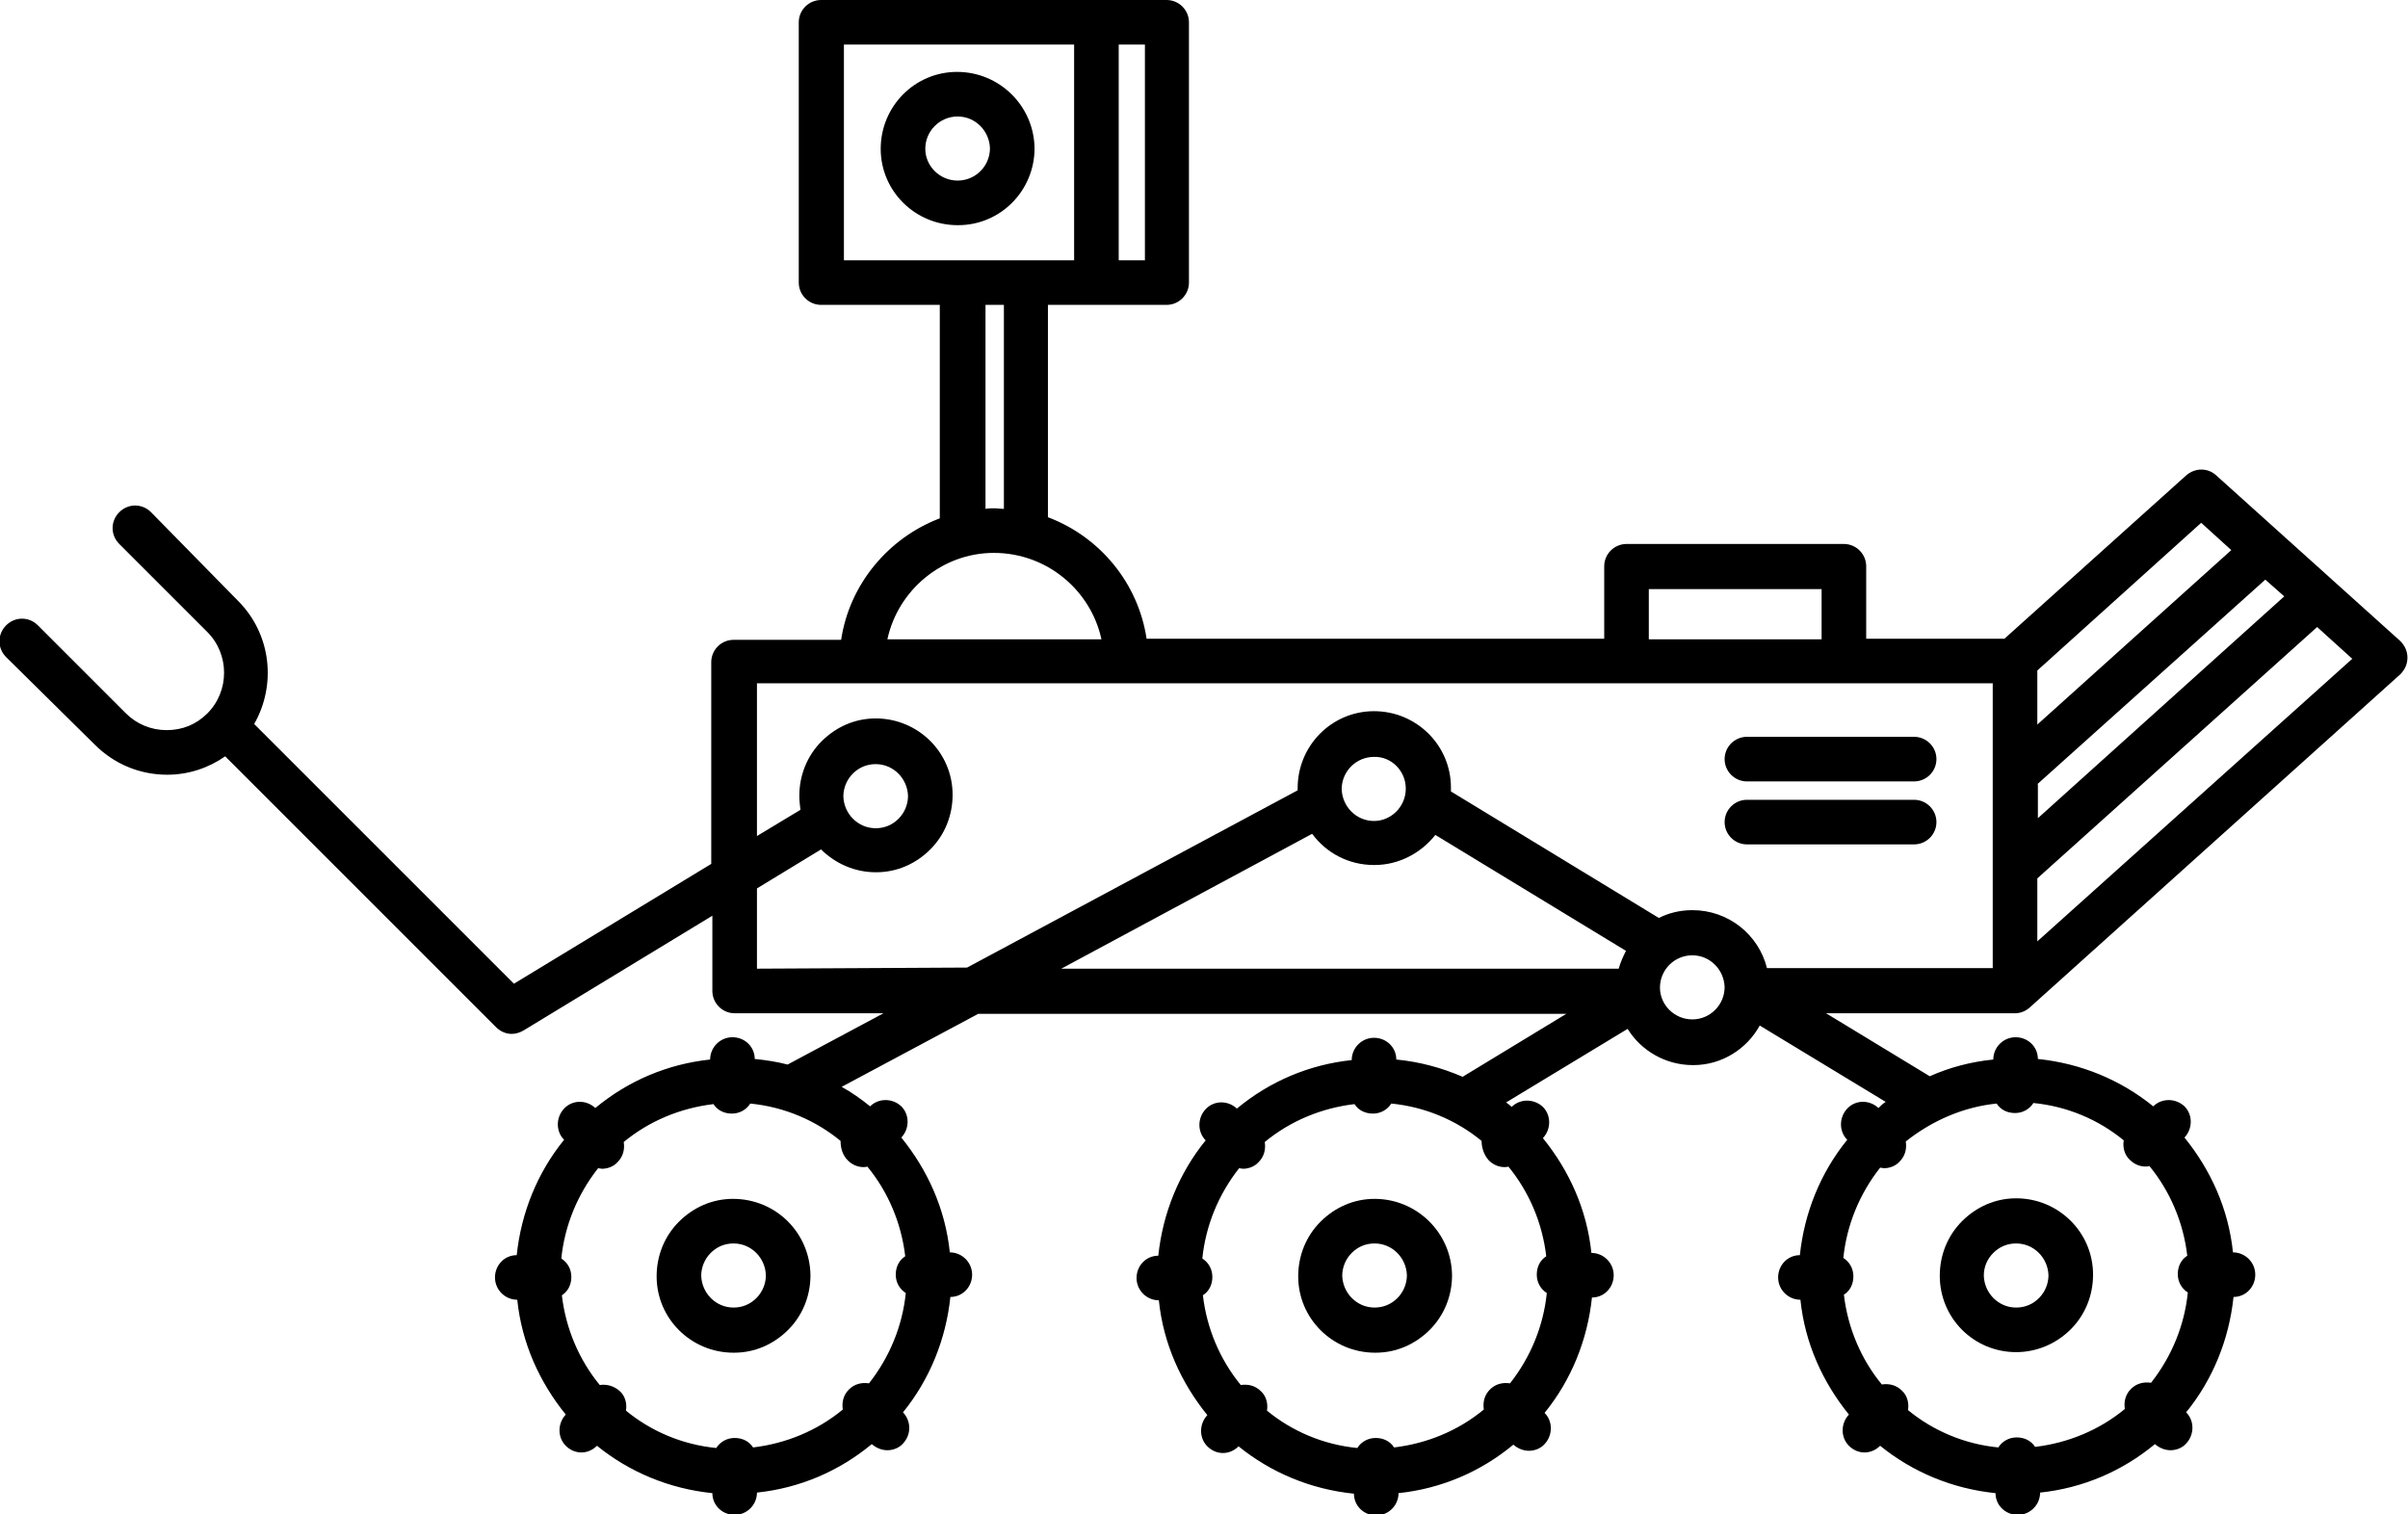
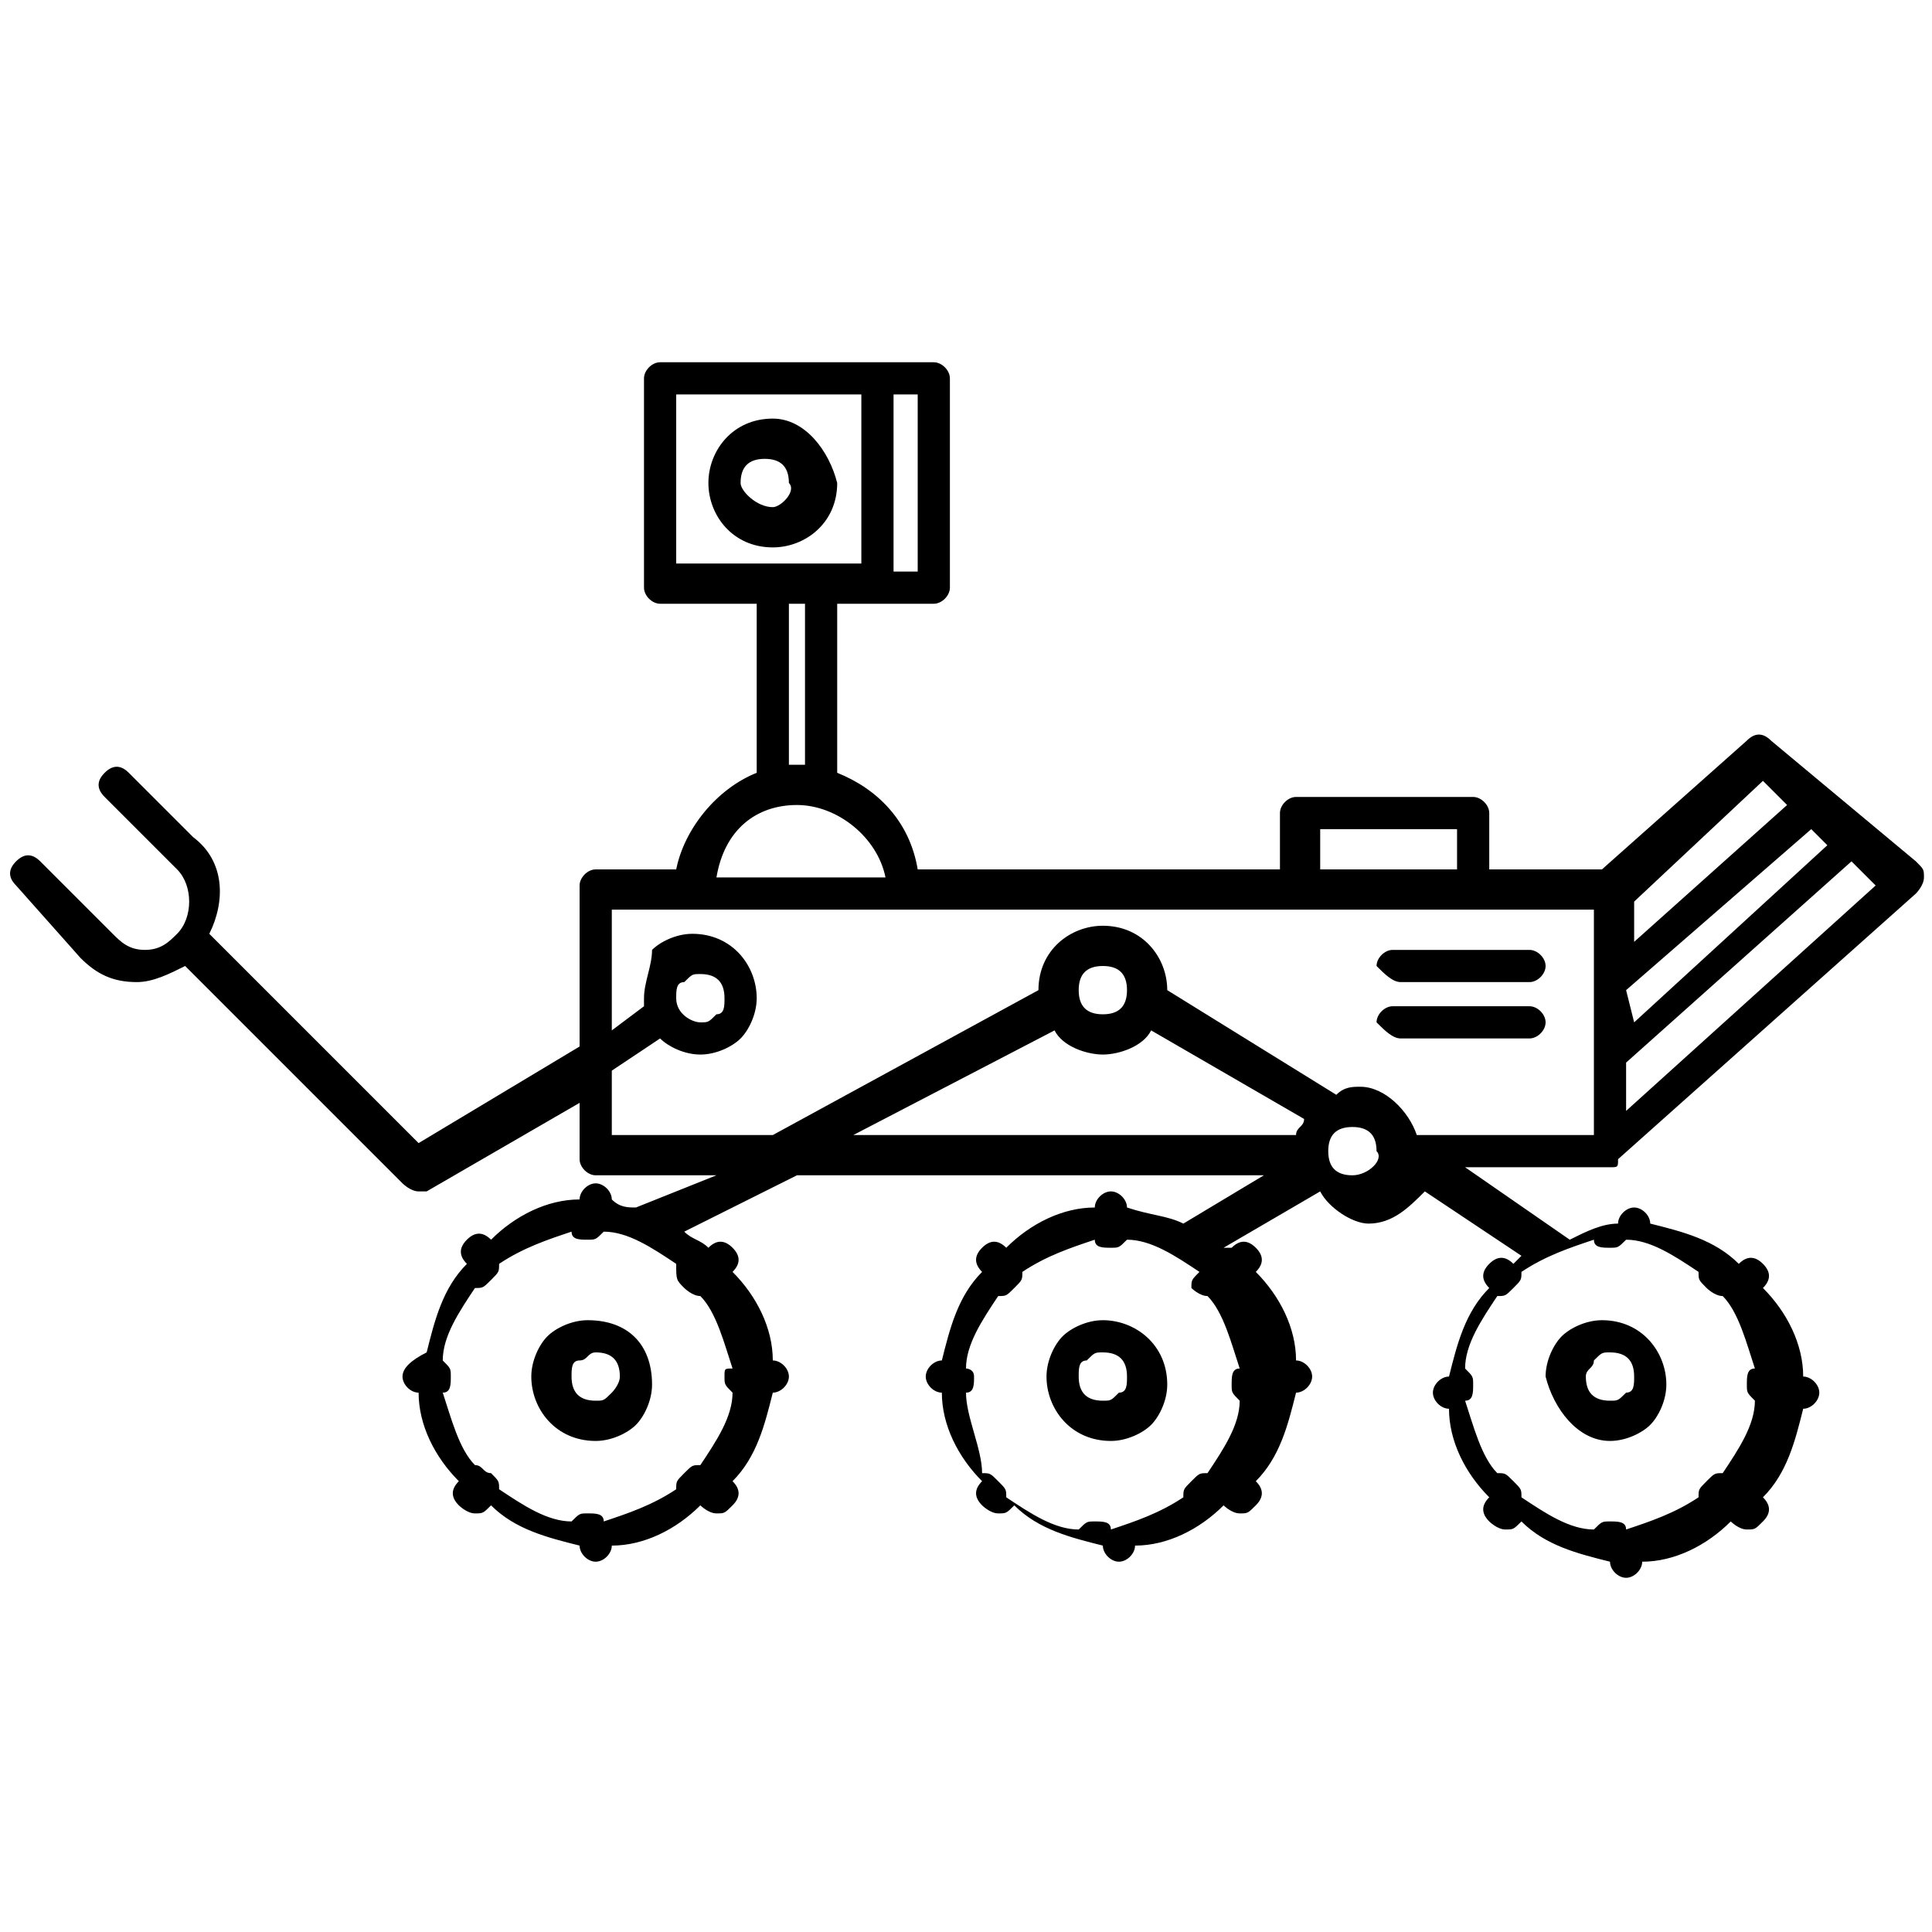
- <svg xmlns="http://www.w3.org/2000/svg" version="1.1" id="Capa_1" x="0px" y="0px" viewBox="0 0 432 271.6" style="enable-background:new 0 0 432 271.6;" xml:space="preserve">
+ <svg xmlns="http://www.w3.org/2000/svg" version="1.1" id="Capa_1" x="0px" y="0px" viewBox="0 0 24 24" style="enable-background:new 0 0 24 24;" xml:space="preserve">
  <g>
-     <path d="M131.5,215.1c-3.7,0-7.1,1.5-9.7,4.1c-2.6,2.6-4,6.1-4,9.8c0,7.6,6.2,13.7,13.8,13.7h0.1c3.7,0,7.1-1.5,9.7-4.1   c2.6-2.6,4-6.1,4-9.8C145.3,221.2,139.2,215.1,131.5,215.1z M135.7,232.9c-1.1,1.1-2.5,1.7-4.1,1.7h0c-3.2,0-5.7-2.6-5.8-5.7   c0-1.5,0.6-3,1.7-4.1c1.1-1.1,2.5-1.7,4.1-1.7c3.2,0,5.7,2.6,5.8,5.7C137.4,230.3,136.8,231.8,135.7,232.9z" />
-     <path d="M246.6,215.1c-3.7,0-7.1,1.5-9.7,4.1c-2.6,2.6-4,6.1-4,9.8c0,7.6,6.2,13.7,13.8,13.7h0.1c3.7,0,7.1-1.5,9.7-4.1   c2.6-2.6,4-6.1,4-9.8C260.4,221.2,254.2,215.1,246.6,215.1z M250.7,232.9c-1.1,1.1-2.5,1.7-4.1,1.7h0c-3.2,0-5.7-2.6-5.8-5.7   c0-1.5,0.6-3,1.7-4.1s2.5-1.7,4.1-1.7c3.2,0,5.7,2.6,5.8,5.7C252.4,230.3,251.8,231.8,250.7,232.9z" />
-     <path d="M361.7,242.6L361.7,242.6c3.7,0,7.2-1.5,9.8-4.1c2.6-2.6,4-6.1,4-9.8c0-7.6-6.2-13.7-13.8-13.7c-3.7,0-7.1,1.5-9.7,4.1   c-2.6,2.6-4,6.1-4,9.8C348,236.5,354.1,242.6,361.7,242.6z M357.6,224.8c1.1-1.1,2.5-1.7,4.1-1.7c3.2,0,5.7,2.6,5.8,5.7   c0,1.5-0.6,3-1.7,4.1s-2.5,1.7-4.1,1.7h0c-3.2,0-5.7-2.6-5.8-5.7C355.9,227.3,356.5,225.9,357.6,224.8z" />
-     <path d="M327.6,181.8h33.9c1,0,1.9-0.4,2.6-1l0,0l66.5-59.8c0.8-0.8,1.3-1.8,1.3-3s-0.5-2.2-1.3-3l-33-29.7c-1.5-1.4-3.8-1.4-5.4,0   l-32.6,29.3h-24.8v-13c0-2.2-1.8-4-4-4h-39c-2.2,0-4,1.8-4,4v13h-82.1c-1.5-10-8.4-18.3-17.7-21.8V54.7h21.3c2.2,0,4-1.8,4-4V4   c0-2.2-1.8-4-4-4h-62c-2.2,0-4,1.8-4,4v46.7c0,2.2,1.8,4,4,4h21.3v38.3c-9.2,3.5-16.2,11.8-17.7,21.8h-19.3c-2.2,0-4,1.8-4,4V155   l-35.4,21.5l-46.6-46.6c4-7,3.1-16.1-2.9-22.1L27.1,91.9c-1.6-1.6-4.1-1.6-5.7,0c-1.6,1.6-1.6,4.1,0,5.7l15.8,15.8   c4,4,4,10.6,0,14.6c-2,2-4.5,3-7.3,3s-5.4-1.1-7.3-3L6.8,112.2c-1.6-1.6-4.1-1.6-5.7,0c-1.6,1.6-1.6,4.1,0,5.7L17,133.6   c3.5,3.5,8.1,5.4,13,5.4c3.8,0,7.4-1.2,10.4-3.3L89,184.3c0.8,0.8,1.8,1.2,2.8,1.2c0.7,0,1.4-0.2,2.1-0.6l33.9-20.6v13.5   c0,2.2,1.8,4,4,4h26.7l-17.2,9.2c-1.9-0.5-3.9-0.8-5.9-1c0-2.2-1.8-3.9-4-3.9c0,0,0,0,0,0c-2.2,0-4,1.8-4,4   c-7.6,0.8-14.7,3.8-20.6,8.7c-1.6-1.5-4.1-1.5-5.6,0.1c-1.5,1.6-1.5,4.1,0,5.6c-4.8,5.9-7.7,13.1-8.5,20.7c-2.2,0-3.9,1.8-3.9,4   c0,2.2,1.8,4,4,4c0.8,7.8,4,14.8,8.7,20.6c-1.5,1.6-1.5,4.1,0,5.6c0.8,0.8,1.8,1.2,2.8,1.2c1,0,2-0.4,2.8-1.2   c5.8,4.7,12.9,7.7,20.7,8.5c0,2.2,1.8,3.9,4,3.9c0,0,0,0,0,0c2.2,0,4-1.8,4-4c7.6-0.8,14.7-3.8,20.6-8.7c0.8,0.7,1.8,1.1,2.8,1.1   c1,0,2.1-0.4,2.8-1.2c1.5-1.6,1.5-4,0-5.6c4.8-5.9,7.7-13.1,8.5-20.7c2.2,0,3.9-1.8,3.9-4c0-2.2-1.8-4-4-4   c-0.8-7.8-4-14.8-8.7-20.6c1.5-1.6,1.5-4.1,0-5.6c-1.6-1.5-4.1-1.5-5.6,0c-1.6-1.3-3.3-2.5-5.1-3.5l24.5-13.1h105.5l-18.6,11.3   c-3.7-1.6-7.7-2.7-11.9-3.1c0-2.2-1.8-3.9-4-3.9c0,0,0,0,0,0c-2.2,0-4,1.8-4,4c-7.6,0.8-14.7,3.8-20.6,8.7   c-1.6-1.5-4.1-1.5-5.6,0.1c-1.5,1.6-1.5,4.1,0,5.6c-4.8,5.9-7.7,13.1-8.5,20.7c-2.2,0-3.9,1.8-3.9,4c0,2.2,1.8,4,4,4   c0.8,7.8,4,14.8,8.7,20.6c-1.5,1.6-1.5,4.1,0,5.6c0.8,0.8,1.8,1.2,2.8,1.2c1,0,2-0.4,2.8-1.2c5.8,4.7,12.9,7.7,20.7,8.5   c0,2.2,1.8,3.9,4,3.9c0,0,0,0,0,0c2.2,0,4-1.8,4-4c7.6-0.8,14.7-3.8,20.6-8.7c0.8,0.7,1.8,1.1,2.8,1.1c1,0,2.1-0.4,2.8-1.2   c1.5-1.6,1.5-4.1,0-5.6c4.8-5.9,7.7-13.1,8.5-20.7c2.2,0,3.9-1.8,3.9-4c0-2.2-1.8-4-4-4c-0.8-7.8-4-14.8-8.7-20.6   c1.5-1.6,1.5-4.1,0-5.6c-1.6-1.5-4.1-1.5-5.6,0c-0.3-0.3-0.6-0.5-1-0.8l21.8-13.2c2.4,3.9,6.8,6.5,11.7,6.5h0.1   c5.1,0,9.6-2.9,11.9-7.1l22.6,13.7c-0.5,0.3-0.9,0.7-1.3,1.1c-1.6-1.5-4.1-1.5-5.6,0.1c-1.5,1.6-1.5,4.1,0,5.6   c-4.8,5.9-7.7,13.1-8.5,20.7c-2.2,0-3.9,1.8-3.9,4c0,2.2,1.8,4,4,4c0.8,7.8,4,14.8,8.7,20.6c-1.5,1.6-1.5,4.1,0,5.6   c0.8,0.8,1.8,1.2,2.8,1.2c1,0,2-0.4,2.8-1.2c5.8,4.7,12.9,7.7,20.7,8.5c0,2.2,1.8,3.9,4,3.9c0,0,0,0,0,0c2.2,0,4-1.8,4-4   c7.6-0.8,14.7-3.8,20.6-8.7c0.8,0.7,1.8,1.1,2.8,1.1c1,0,2.1-0.4,2.8-1.2c1.5-1.6,1.5-4.1,0-5.6c4.8-5.9,7.7-13.1,8.5-20.7   c2.2,0,3.9-1.8,3.9-4c0-2.2-1.8-4-4-4c-0.8-7.8-4-14.8-8.7-20.6c1.5-1.6,1.5-4.1,0-5.6c-1.6-1.5-4.1-1.5-5.6,0   c-5.8-4.7-12.9-7.7-20.7-8.5c0-2.2-1.8-3.9-4-3.9c0,0,0,0,0,0c-2.2,0-4,1.8-4,4c-4,0.4-7.8,1.4-11.4,3L327.6,181.8z M152.1,208.2   c0.8,0.8,1.8,1.2,2.8,1.2c0.2,0,0.5,0,0.7-0.1c3.7,4.5,6.1,10.1,6.8,16.1c-1.1,0.7-1.7,1.9-1.7,3.3c0,1.4,0.7,2.6,1.8,3.3   c-0.6,5.9-2.9,11.5-6.6,16.2c-1.3-0.2-2.6,0.1-3.6,1.1c-1,1-1.3,2.3-1.1,3.6c-4.6,3.8-10.2,6.1-16.1,6.8c-0.7-1.1-1.9-1.7-3.3-1.7   c0,0,0,0,0,0c-1.4,0-2.6,0.7-3.3,1.8c-6.1-0.6-11.7-3-16.2-6.7c0.2-1.2-0.1-2.6-1.1-3.5s-2.3-1.3-3.6-1.1   c-3.7-4.5-6.1-10.1-6.8-16.1c1.1-0.7,1.7-1.9,1.7-3.3c0-1.4-0.7-2.6-1.8-3.3c0.6-5.9,2.9-11.5,6.6-16.2c0.2,0,0.5,0.1,0.7,0.1   c1,0,2.1-0.4,2.8-1.2c1-1,1.3-2.3,1.1-3.6c4.6-3.8,10.2-6.1,16.1-6.8c0.7,1.1,1.9,1.7,3.3,1.7c0,0,0,0,0,0c1.4,0,2.6-0.7,3.3-1.8   c6.1,0.6,11.7,3,16.2,6.7C150.8,205.9,151.1,207.2,152.1,208.2z M267.1,208.2c0.8,0.8,1.8,1.2,2.8,1.2c0.2,0,0.5,0,0.7-0.1   c3.7,4.5,6.1,10.1,6.8,16.1c-1.1,0.7-1.7,1.9-1.7,3.3c0,1.4,0.7,2.6,1.8,3.3c-0.6,5.9-2.9,11.5-6.6,16.2c-1.3-0.2-2.6,0.1-3.6,1.1   c-1,1-1.3,2.3-1.1,3.6c-4.6,3.8-10.2,6.1-16.1,6.8c-0.7-1.1-1.9-1.7-3.3-1.7c0,0,0,0,0,0c-1.4,0-2.6,0.7-3.3,1.8   c-6.1-0.6-11.7-3-16.2-6.7c0.2-1.2-0.1-2.6-1.1-3.5c-1-1-2.3-1.3-3.6-1.1c-3.7-4.5-6.1-10.1-6.8-16.1c1.1-0.7,1.7-1.9,1.7-3.3   c0-1.4-0.7-2.6-1.8-3.3c0.6-5.9,2.9-11.5,6.6-16.2c0.2,0,0.5,0.1,0.7,0.1c1,0,2.1-0.4,2.8-1.2c1-1,1.3-2.3,1.1-3.6   c4.6-3.8,10.2-6.1,16.1-6.8c0.7,1.1,1.9,1.7,3.3,1.7c0,0,0,0,0,0c1.4,0,2.6-0.7,3.3-1.8c6.1,0.6,11.7,3,16.2,6.7   C265.8,205.9,266.2,207.2,267.1,208.2z M365.5,140.7l40.9-36.7l3.4,3l-44.2,39.8V140.7z M365.5,168.9v-11.3l50.2-45.1l6.3,5.7   L365.5,168.9z M394.9,93.8l5.4,4.9L365.5,130v-9.7L394.9,93.8z M295.8,105.7h31v9h-31V105.7z M205.4,46.7h-4.7V8h4.7V46.7z    M151.4,8h41.3v38.7h-41.3V8z M176.8,54.7h3.3v36.6c-0.6,0-1.1-0.1-1.7-0.1c0,0-0.1,0-0.1,0c-0.5,0-1,0-1.5,0.1V54.7z M178.3,99.2   C178.4,99.2,178.4,99.2,178.3,99.2c9.5,0,17.4,6.7,19.3,15.5h-38.4C161.1,105.9,169,99.2,178.3,99.2z M135.8,173.8v-14.4l11.5-7   c2.5,2.5,6,4.1,9.8,4.1h0.1c3.7,0,7.1-1.5,9.7-4.1c2.6-2.6,4-6.1,4-9.8c0-7.6-6.2-13.7-13.8-13.7c-3.7,0-7.1,1.5-9.7,4.1   c-2.6,2.6-4,6.1-4,9.8c0,0.8,0.1,1.7,0.2,2.5l-7.8,4.7v-27.4h221.7v51.1h-40.5c-1.5-6-6.9-10.4-13.4-10.4c-2.2,0-4.2,0.5-6,1.4   l-37.3-22.7c0-0.2,0-0.5,0-0.7c0-7.6-6.2-13.7-13.8-13.7c-7.6,0-13.7,6.2-13.7,13.8c0,0.1,0,0.3,0,0.4l-59.3,31.8L135.8,173.8   L135.8,173.8z M151.3,142.9c0-1.5,0.6-3,1.7-4.1s2.5-1.7,4.1-1.7c3.2,0,5.7,2.6,5.8,5.7c0,1.5-0.6,3-1.7,4.1s-2.5,1.7-4.1,1.7h0   C153.9,148.6,151.4,146,151.3,142.9z M252.2,141.5c0,3.2-2.6,5.8-5.7,5.8h0c-3.2,0-5.7-2.6-5.8-5.7c0-3.2,2.6-5.8,5.8-5.8   C249.6,135.7,252.2,138.3,252.2,141.5z M235.4,149.6c2.5,3.4,6.5,5.6,11.1,5.6h0.1c4.4,0,8.4-2.2,10.9-5.4l34.2,20.8   c-0.5,1-1,2.1-1.3,3.2h-100L235.4,149.6z M303.6,182.9L303.6,182.9c-3.2,0-5.8-2.6-5.8-5.7c0-3.2,2.6-5.8,5.8-5.8   c3.2,0,5.7,2.6,5.8,5.7C309.4,180.3,306.8,182.9,303.6,182.9z M358.2,198c0.7,1.1,1.9,1.7,3.3,1.7c0,0,0,0,0,0   c1.4,0,2.6-0.7,3.3-1.8c6.1,0.6,11.7,3,16.2,6.7c-0.2,1.2,0.1,2.6,1.1,3.5c0.8,0.8,1.8,1.2,2.8,1.2c0.2,0,0.5,0,0.7-0.1   c3.7,4.5,6.1,10.1,6.8,16.1c-1.1,0.7-1.7,1.9-1.7,3.3c0,1.4,0.7,2.6,1.8,3.3c-0.6,5.9-2.9,11.5-6.6,16.2c-1.3-0.2-2.6,0.1-3.6,1.1   c-1,1-1.3,2.3-1.1,3.6c-4.6,3.8-10.2,6.1-16.1,6.8c-0.7-1.1-1.9-1.7-3.3-1.7c0,0,0,0,0,0c-1.4,0-2.6,0.7-3.3,1.8   c-6.1-0.6-11.7-3-16.2-6.7c0.2-1.2-0.1-2.6-1.1-3.5c-1-1-2.3-1.3-3.6-1.1c-3.7-4.5-6.1-10.1-6.8-16.1c1.1-0.7,1.7-1.9,1.7-3.3   c0-1.4-0.7-2.6-1.8-3.3c0.6-5.9,2.9-11.5,6.6-16.2c0.2,0,0.5,0.1,0.7,0.1c1,0,2.1-0.4,2.8-1.2c1-1,1.3-2.3,1.1-3.6   C346.7,201,352.3,198.6,358.2,198z" />
-     <path d="M171.7,12.9c-7.6,0-13.7,6.2-13.7,13.8c0,7.6,6.2,13.7,13.8,13.7h0.1c7.6,0,13.7-6.2,13.7-13.8   C185.5,19,179.3,12.9,171.7,12.9z M171.8,32.4L171.8,32.4c-3.2,0-5.8-2.6-5.8-5.7c0-3.2,2.6-5.8,5.8-5.8c3.2,0,5.7,2.6,5.8,5.7   C177.6,29.8,175,32.4,171.8,32.4z" />
-     <path d="M313.4,140.2h30c2.2,0,4-1.8,4-4s-1.8-4-4-4h-30c-2.2,0-4,1.8-4,4S311.2,140.2,313.4,140.2z" />
-     <path d="M313.4,151.5h30c2.2,0,4-1.8,4-4s-1.8-4-4-4h-30c-2.2,0-4,1.8-4,4S311.2,151.5,313.4,151.5z" />
+     <path d="M7.3,16.4c-0.2,0-0.4,0.1-0.5,0.2c-0.1,0.1-0.2,0.3-0.2,0.5c0,0.4,0.3,0.8,0.8,0.8h0c0.2,0,0.4-0.1,0.5-0.2   c0.1-0.1,0.2-0.3,0.2-0.5C8.1,16.7,7.8,16.4,7.3,16.4z M7.6,17.3c-0.1,0.1-0.1,0.1-0.2,0.1l0,0c-0.2,0-0.3-0.1-0.3-0.3   c0-0.1,0-0.2,0.1-0.2s0.1-0.1,0.2-0.1c0.2,0,0.3,0.1,0.3,0.3C7.7,17.2,7.6,17.3,7.6,17.3z" />
+     <path d="M13.7,16.4c-0.2,0-0.4,0.1-0.5,0.2c-0.1,0.1-0.2,0.3-0.2,0.5c0,0.4,0.3,0.8,0.8,0.8h0c0.2,0,0.4-0.1,0.5-0.2   s0.2-0.3,0.2-0.5C14.5,16.7,14.1,16.4,13.7,16.4z M13.9,17.3c-0.1,0.1-0.1,0.1-0.2,0.1l0,0c-0.2,0-0.3-0.1-0.3-0.3   c0-0.1,0-0.2,0.1-0.2c0.1-0.1,0.1-0.1,0.2-0.1c0.2,0,0.3,0.1,0.3,0.3C14,17.2,14,17.3,13.9,17.3z" />
+     <path d="M20,17.9L20,17.9c0.2,0,0.4-0.1,0.5-0.2c0.1-0.1,0.2-0.3,0.2-0.5c0-0.4-0.3-0.8-0.8-0.8c-0.2,0-0.4,0.1-0.5,0.2   c-0.1,0.1-0.2,0.3-0.2,0.5C19.3,17.5,19.6,17.9,20,17.9z M19.8,16.9c0.1-0.1,0.1-0.1,0.2-0.1c0.2,0,0.3,0.1,0.3,0.3   c0,0.1,0,0.2-0.1,0.2c-0.1,0.1-0.1,0.1-0.2,0.1l0,0c-0.2,0-0.3-0.1-0.3-0.3C19.7,17,19.8,17,19.8,16.9z" />
+     <path d="M18.2,14.5H20c0.1,0,0.1,0,0.1-0.1l0,0l3.7-3.3c0,0,0.1-0.1,0.1-0.2c0-0.1,0-0.1-0.1-0.2L22,9.2c-0.1-0.1-0.2-0.1-0.3,0   l-1.8,1.6h-1.4v-0.7c0-0.1-0.1-0.2-0.2-0.2h-2.2c-0.1,0-0.2,0.1-0.2,0.2v0.7h-4.5c-0.1-0.6-0.5-1-1-1.2V7.5h1.2   c0.1,0,0.2-0.1,0.2-0.2V4.7c0-0.1-0.1-0.2-0.2-0.2H8.2C8.1,4.5,8,4.6,8,4.7v2.6c0,0.1,0.1,0.2,0.2,0.2h1.2v2.1   c-0.5,0.2-0.9,0.7-1,1.2H7.4c-0.1,0-0.2,0.1-0.2,0.2v2l-2,1.2l-2.6-2.6c0.2-0.4,0.2-0.9-0.2-1.2L1.6,9.6c-0.1-0.1-0.2-0.1-0.3,0   c-0.1,0.1-0.1,0.2,0,0.3l0.9,0.9c0.2,0.2,0.2,0.6,0,0.8c-0.1,0.1-0.2,0.2-0.4,0.2s-0.3-0.1-0.4-0.2l-0.9-0.9   c-0.1-0.1-0.2-0.1-0.3,0c-0.1,0.1-0.1,0.2,0,0.3L1,11.9c0.2,0.2,0.4,0.3,0.7,0.3c0.2,0,0.4-0.1,0.6-0.2L5,14.7c0,0,0.1,0.1,0.2,0.1   c0,0,0.1,0,0.1,0l1.9-1.1v0.7c0,0.1,0.1,0.2,0.2,0.2h1.5L7.9,15c-0.1,0-0.2,0-0.3-0.1c0-0.1-0.1-0.2-0.2-0.2l0,0   c-0.1,0-0.2,0.1-0.2,0.2c-0.4,0-0.8,0.2-1.1,0.5c-0.1-0.1-0.2-0.1-0.3,0s-0.1,0.2,0,0.3c-0.3,0.3-0.4,0.7-0.5,1.1   C5.1,16.9,5,17,5,17.1c0,0.1,0.1,0.2,0.2,0.2c0,0.4,0.2,0.8,0.5,1.1c-0.1,0.1-0.1,0.2,0,0.3c0,0,0.1,0.1,0.2,0.1s0.1,0,0.2-0.1   c0.3,0.3,0.7,0.4,1.1,0.5c0,0.1,0.1,0.2,0.2,0.2l0,0c0.1,0,0.2-0.1,0.2-0.2c0.4,0,0.8-0.2,1.1-0.5c0,0,0.1,0.1,0.2,0.1   c0.1,0,0.1,0,0.2-0.1c0.1-0.1,0.1-0.2,0-0.3c0.3-0.3,0.4-0.7,0.5-1.1c0.1,0,0.2-0.1,0.2-0.2s-0.1-0.2-0.2-0.2   c0-0.4-0.2-0.8-0.5-1.1c0.1-0.1,0.1-0.2,0-0.3c-0.1-0.1-0.2-0.1-0.3,0c-0.1-0.1-0.2-0.1-0.3-0.2l1.4-0.7h5.8l-1,0.6   c-0.2-0.1-0.4-0.1-0.7-0.2c0-0.1-0.1-0.2-0.2-0.2l0,0c-0.1,0-0.2,0.1-0.2,0.2c-0.4,0-0.8,0.2-1.1,0.5c-0.1-0.1-0.2-0.1-0.3,0   c-0.1,0.1-0.1,0.2,0,0.3c-0.3,0.3-0.4,0.7-0.5,1.1c-0.1,0-0.2,0.1-0.2,0.2s0.1,0.2,0.2,0.2c0,0.4,0.2,0.8,0.5,1.1   c-0.1,0.1-0.1,0.2,0,0.3c0,0,0.1,0.1,0.2,0.1c0.1,0,0.1,0,0.2-0.1c0.3,0.3,0.7,0.4,1.1,0.5c0,0.1,0.1,0.2,0.2,0.2l0,0   c0.1,0,0.2-0.1,0.2-0.2c0.4,0,0.8-0.2,1.1-0.5c0,0,0.1,0.1,0.2,0.1s0.1,0,0.2-0.1c0.1-0.1,0.1-0.2,0-0.3c0.3-0.3,0.4-0.7,0.5-1.1   c0.1,0,0.2-0.1,0.2-0.2c0-0.1-0.1-0.2-0.2-0.2c0-0.4-0.2-0.8-0.5-1.1c0.1-0.1,0.1-0.2,0-0.3c-0.1-0.1-0.2-0.1-0.3,0c0,0,0,0-0.1,0   l1.2-0.7c0.1,0.2,0.4,0.4,0.6,0.4h0c0.3,0,0.5-0.2,0.7-0.4l1.2,0.8c0,0,0,0-0.1,0.1c-0.1-0.1-0.2-0.1-0.3,0c-0.1,0.1-0.1,0.2,0,0.3   c-0.3,0.3-0.4,0.7-0.5,1.1c-0.1,0-0.2,0.1-0.2,0.2s0.1,0.2,0.2,0.2c0,0.4,0.2,0.8,0.5,1.1c-0.1,0.1-0.1,0.2,0,0.3   c0,0,0.1,0.1,0.2,0.1c0.1,0,0.1,0,0.2-0.1c0.3,0.3,0.7,0.4,1.1,0.5c0,0.1,0.1,0.2,0.2,0.2l0,0c0.1,0,0.2-0.1,0.2-0.2   c0.4,0,0.8-0.2,1.1-0.5c0,0,0.1,0.1,0.2,0.1c0.1,0,0.1,0,0.2-0.1c0.1-0.1,0.1-0.2,0-0.3c0.3-0.3,0.4-0.7,0.5-1.1   c0.1,0,0.2-0.1,0.2-0.2c0-0.1-0.1-0.2-0.2-0.2c0-0.4-0.2-0.8-0.5-1.1c0.1-0.1,0.1-0.2,0-0.3c-0.1-0.1-0.2-0.1-0.3,0   c-0.3-0.3-0.7-0.4-1.1-0.5c0-0.1-0.1-0.2-0.2-0.2l0,0c-0.1,0-0.2,0.1-0.2,0.2c-0.2,0-0.4,0.1-0.6,0.2L18.2,14.5z M8.5,16   c0,0,0.1,0.1,0.2,0.1c0,0,0,0,0,0c0.2,0.2,0.3,0.6,0.4,0.9C9,17,9,17,9,17.1s0,0.1,0.1,0.2c0,0.3-0.2,0.6-0.4,0.9   c-0.1,0-0.1,0-0.2,0.1c-0.1,0.1-0.1,0.1-0.1,0.2c-0.3,0.2-0.6,0.3-0.9,0.4c0-0.1-0.1-0.1-0.2-0.1l0,0c-0.1,0-0.1,0-0.2,0.1   c-0.3,0-0.6-0.2-0.9-0.4c0-0.1,0-0.1-0.1-0.2c-0.1,0-0.1-0.1-0.2-0.1c-0.2-0.2-0.3-0.6-0.4-0.9c0.1,0,0.1-0.1,0.1-0.2   s0-0.1-0.1-0.2c0-0.3,0.2-0.6,0.4-0.9c0,0,0,0,0,0c0.1,0,0.1,0,0.2-0.1c0.1-0.1,0.1-0.1,0.1-0.2c0.3-0.2,0.6-0.3,0.9-0.4   c0,0.1,0.1,0.1,0.2,0.1l0,0c0.1,0,0.1,0,0.2-0.1c0.3,0,0.6,0.2,0.9,0.4C8.4,15.9,8.4,15.9,8.5,16z M14.8,16c0,0,0.1,0.1,0.2,0.1   c0,0,0,0,0,0c0.2,0.2,0.3,0.6,0.4,0.9c-0.1,0-0.1,0.1-0.1,0.2s0,0.1,0.1,0.2c0,0.3-0.2,0.6-0.4,0.9c-0.1,0-0.1,0-0.2,0.1   c-0.1,0.1-0.1,0.1-0.1,0.2c-0.3,0.2-0.6,0.3-0.9,0.4c0-0.1-0.1-0.1-0.2-0.1l0,0c-0.1,0-0.1,0-0.2,0.1c-0.3,0-0.6-0.2-0.9-0.4   c0-0.1,0-0.1-0.1-0.2c-0.1-0.1-0.1-0.1-0.2-0.1C12.2,18,12,17.6,12,17.3c0.1,0,0.1-0.1,0.1-0.2S12,17,12,17c0-0.3,0.2-0.6,0.4-0.9   c0,0,0,0,0,0c0.1,0,0.1,0,0.2-0.1c0.1-0.1,0.1-0.1,0.1-0.2c0.3-0.2,0.6-0.3,0.9-0.4c0,0.1,0.1,0.1,0.2,0.1l0,0c0.1,0,0.1,0,0.2-0.1   c0.3,0,0.6,0.2,0.9,0.4C14.8,15.9,14.8,15.9,14.8,16z M20.2,12.3l2.3-2l0.2,0.2l-2.4,2.2L20.2,12.3L20.2,12.3z M20.2,13.8v-0.6   l2.8-2.5l0.3,0.3L20.2,13.8z M21.9,9.7l0.3,0.3l-1.9,1.7v-0.5L21.9,9.7z M16.4,10.3h1.7v0.5h-1.7V10.3z M11.4,7.1h-0.3V4.9h0.3V7.1   z M8.4,4.9h2.3v2.1H8.4V4.9z M9.8,7.5H10v2c0,0-0.1,0-0.1,0h0c0,0-0.1,0-0.1,0V7.5z M9.9,10C9.9,10,9.9,10,9.9,10   c0.5,0,1,0.4,1.1,0.9H8.9C9,10.3,9.4,10,9.9,10z M7.6,14.1v-0.8l0.6-0.4c0.1,0.1,0.3,0.2,0.5,0.2h0c0.2,0,0.4-0.1,0.5-0.2   c0.1-0.1,0.2-0.3,0.2-0.5c0-0.4-0.3-0.8-0.8-0.8c-0.2,0-0.4,0.1-0.5,0.2C8.1,12,8,12.2,8,12.4c0,0,0,0.1,0,0.1l-0.4,0.3v-1.5h12.2   v2.8h-2.2c-0.1-0.3-0.4-0.6-0.7-0.6c-0.1,0-0.2,0-0.3,0.1l-2.1-1.3c0,0,0,0,0,0c0-0.4-0.3-0.8-0.8-0.8c-0.4,0-0.8,0.3-0.8,0.8   c0,0,0,0,0,0l-3.3,1.8L7.6,14.1L7.6,14.1z M8.4,12.4c0-0.1,0-0.2,0.1-0.2c0.1-0.1,0.1-0.1,0.2-0.1c0.2,0,0.3,0.1,0.3,0.3   c0,0.1,0,0.2-0.1,0.2c-0.1,0.1-0.1,0.1-0.2,0.1l0,0C8.6,12.7,8.4,12.6,8.4,12.4z M14,12.3c0,0.2-0.1,0.3-0.3,0.3l0,0   c-0.2,0-0.3-0.1-0.3-0.3c0-0.2,0.1-0.3,0.3-0.3C13.9,12,14,12.1,14,12.3z M13.1,12.8c0.1,0.2,0.4,0.3,0.6,0.3h0   c0.2,0,0.5-0.1,0.6-0.3l1.9,1.1c0,0.1-0.1,0.1-0.1,0.2h-5.5L13.1,12.8z M16.8,14.6L16.8,14.6c-0.2,0-0.3-0.1-0.3-0.3   c0-0.2,0.1-0.3,0.3-0.3c0.2,0,0.3,0.1,0.3,0.3C17.2,14.4,17,14.6,16.8,14.6z M19.8,15.4c0,0.1,0.1,0.1,0.2,0.1l0,0   c0.1,0,0.1,0,0.2-0.1c0.3,0,0.6,0.2,0.9,0.4c0,0.1,0,0.1,0.1,0.2c0,0,0.1,0.1,0.2,0.1c0,0,0,0,0,0c0.2,0.2,0.3,0.6,0.4,0.9   c-0.1,0-0.1,0.1-0.1,0.2s0,0.1,0.1,0.2c0,0.3-0.2,0.6-0.4,0.9c-0.1,0-0.1,0-0.2,0.1c-0.1,0.1-0.1,0.1-0.1,0.2   c-0.3,0.2-0.6,0.3-0.9,0.4c0-0.1-0.1-0.1-0.2-0.1l0,0c-0.1,0-0.1,0-0.2,0.1c-0.3,0-0.6-0.2-0.9-0.4c0-0.1,0-0.1-0.1-0.2   c-0.1-0.1-0.1-0.1-0.2-0.1c-0.2-0.2-0.3-0.6-0.4-0.9c0.1,0,0.1-0.1,0.1-0.2c0-0.1,0-0.1-0.1-0.2c0-0.3,0.2-0.6,0.4-0.9c0,0,0,0,0,0   c0.1,0,0.1,0,0.2-0.1c0.1-0.1,0.1-0.1,0.1-0.2C19.2,15.6,19.5,15.5,19.8,15.4z" />
+     <path d="M9.6,5.2C9.1,5.2,8.8,5.6,8.8,6c0,0.4,0.3,0.8,0.8,0.8h0c0.4,0,0.8-0.3,0.8-0.8C10.3,5.6,10,5.2,9.6,5.2z M9.6,6.3L9.6,6.3   C9.4,6.3,9.2,6.1,9.2,6c0-0.2,0.1-0.3,0.3-0.3c0.2,0,0.3,0.1,0.3,0.3C9.9,6.1,9.7,6.3,9.6,6.3z" />
+     <path d="M17.4,12.2H19c0.1,0,0.2-0.1,0.2-0.2c0-0.1-0.1-0.2-0.2-0.2h-1.7c-0.1,0-0.2,0.1-0.2,0.2C17.2,12.1,17.3,12.2,17.4,12.2z" />
+     <path d="M17.4,12.9H19c0.1,0,0.2-0.1,0.2-0.2c0-0.1-0.1-0.2-0.2-0.2h-1.7c-0.1,0-0.2,0.1-0.2,0.2C17.2,12.8,17.3,12.9,17.4,12.9z" />
  </g>
</svg>
